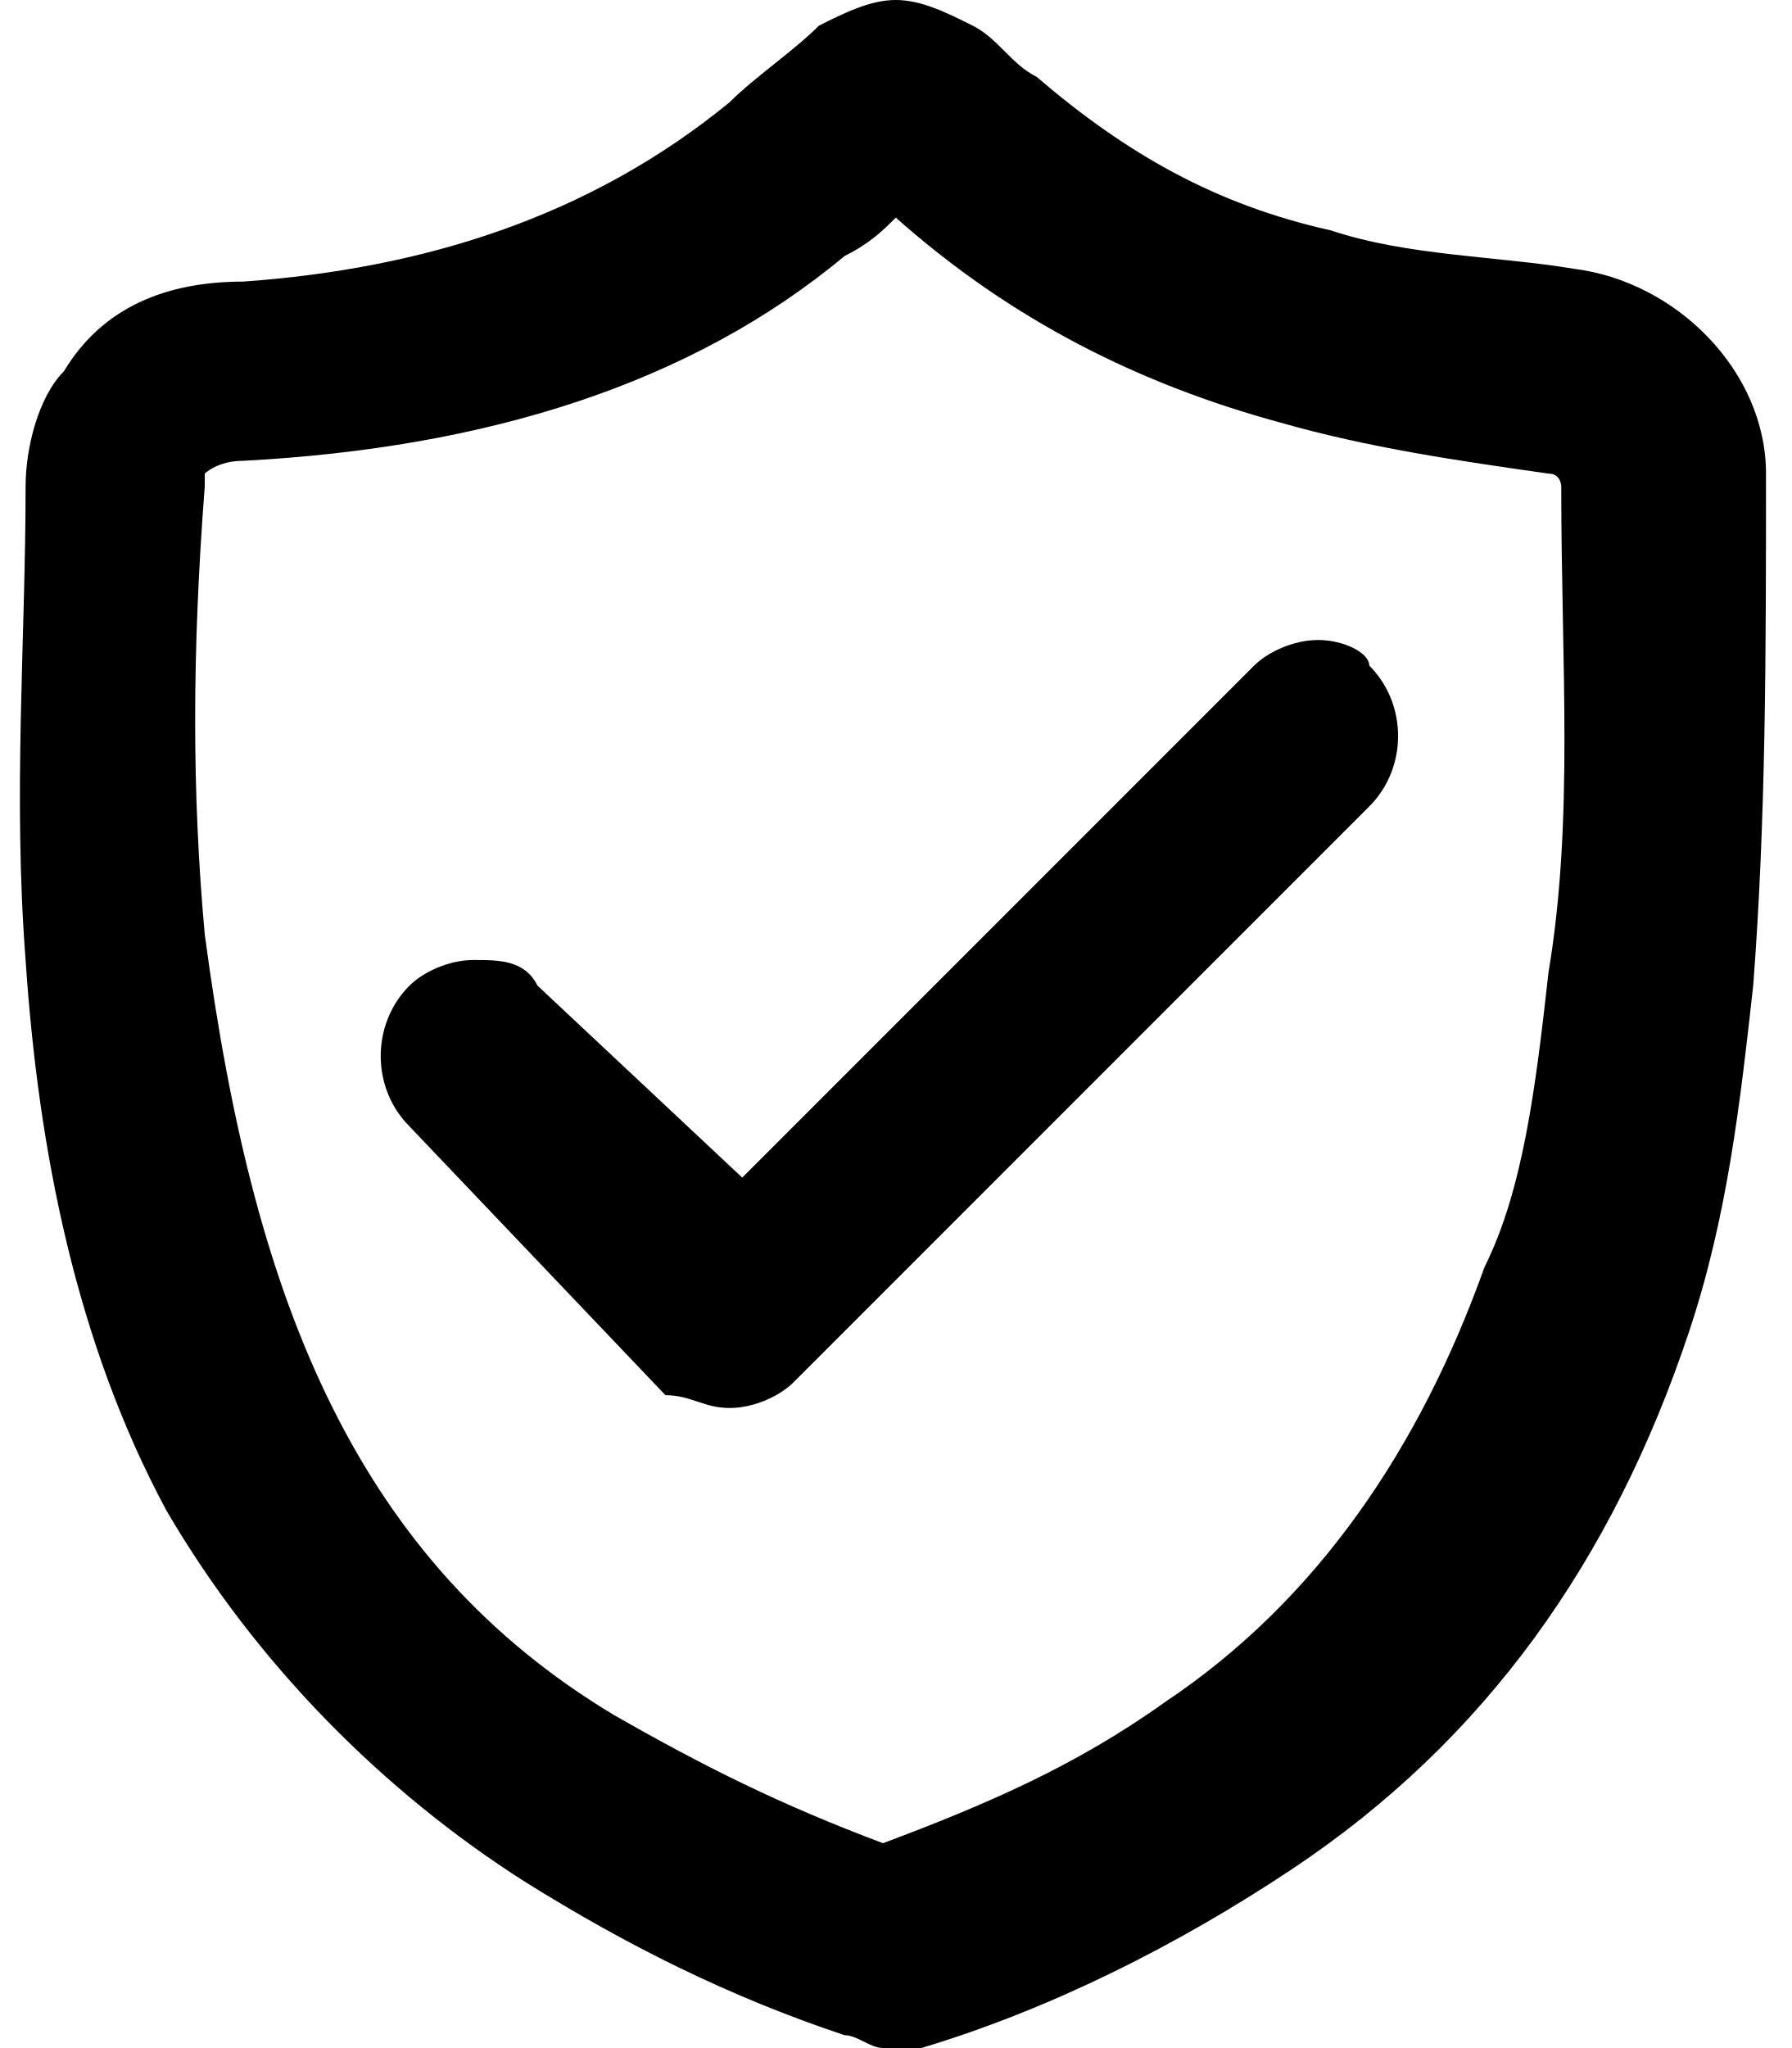
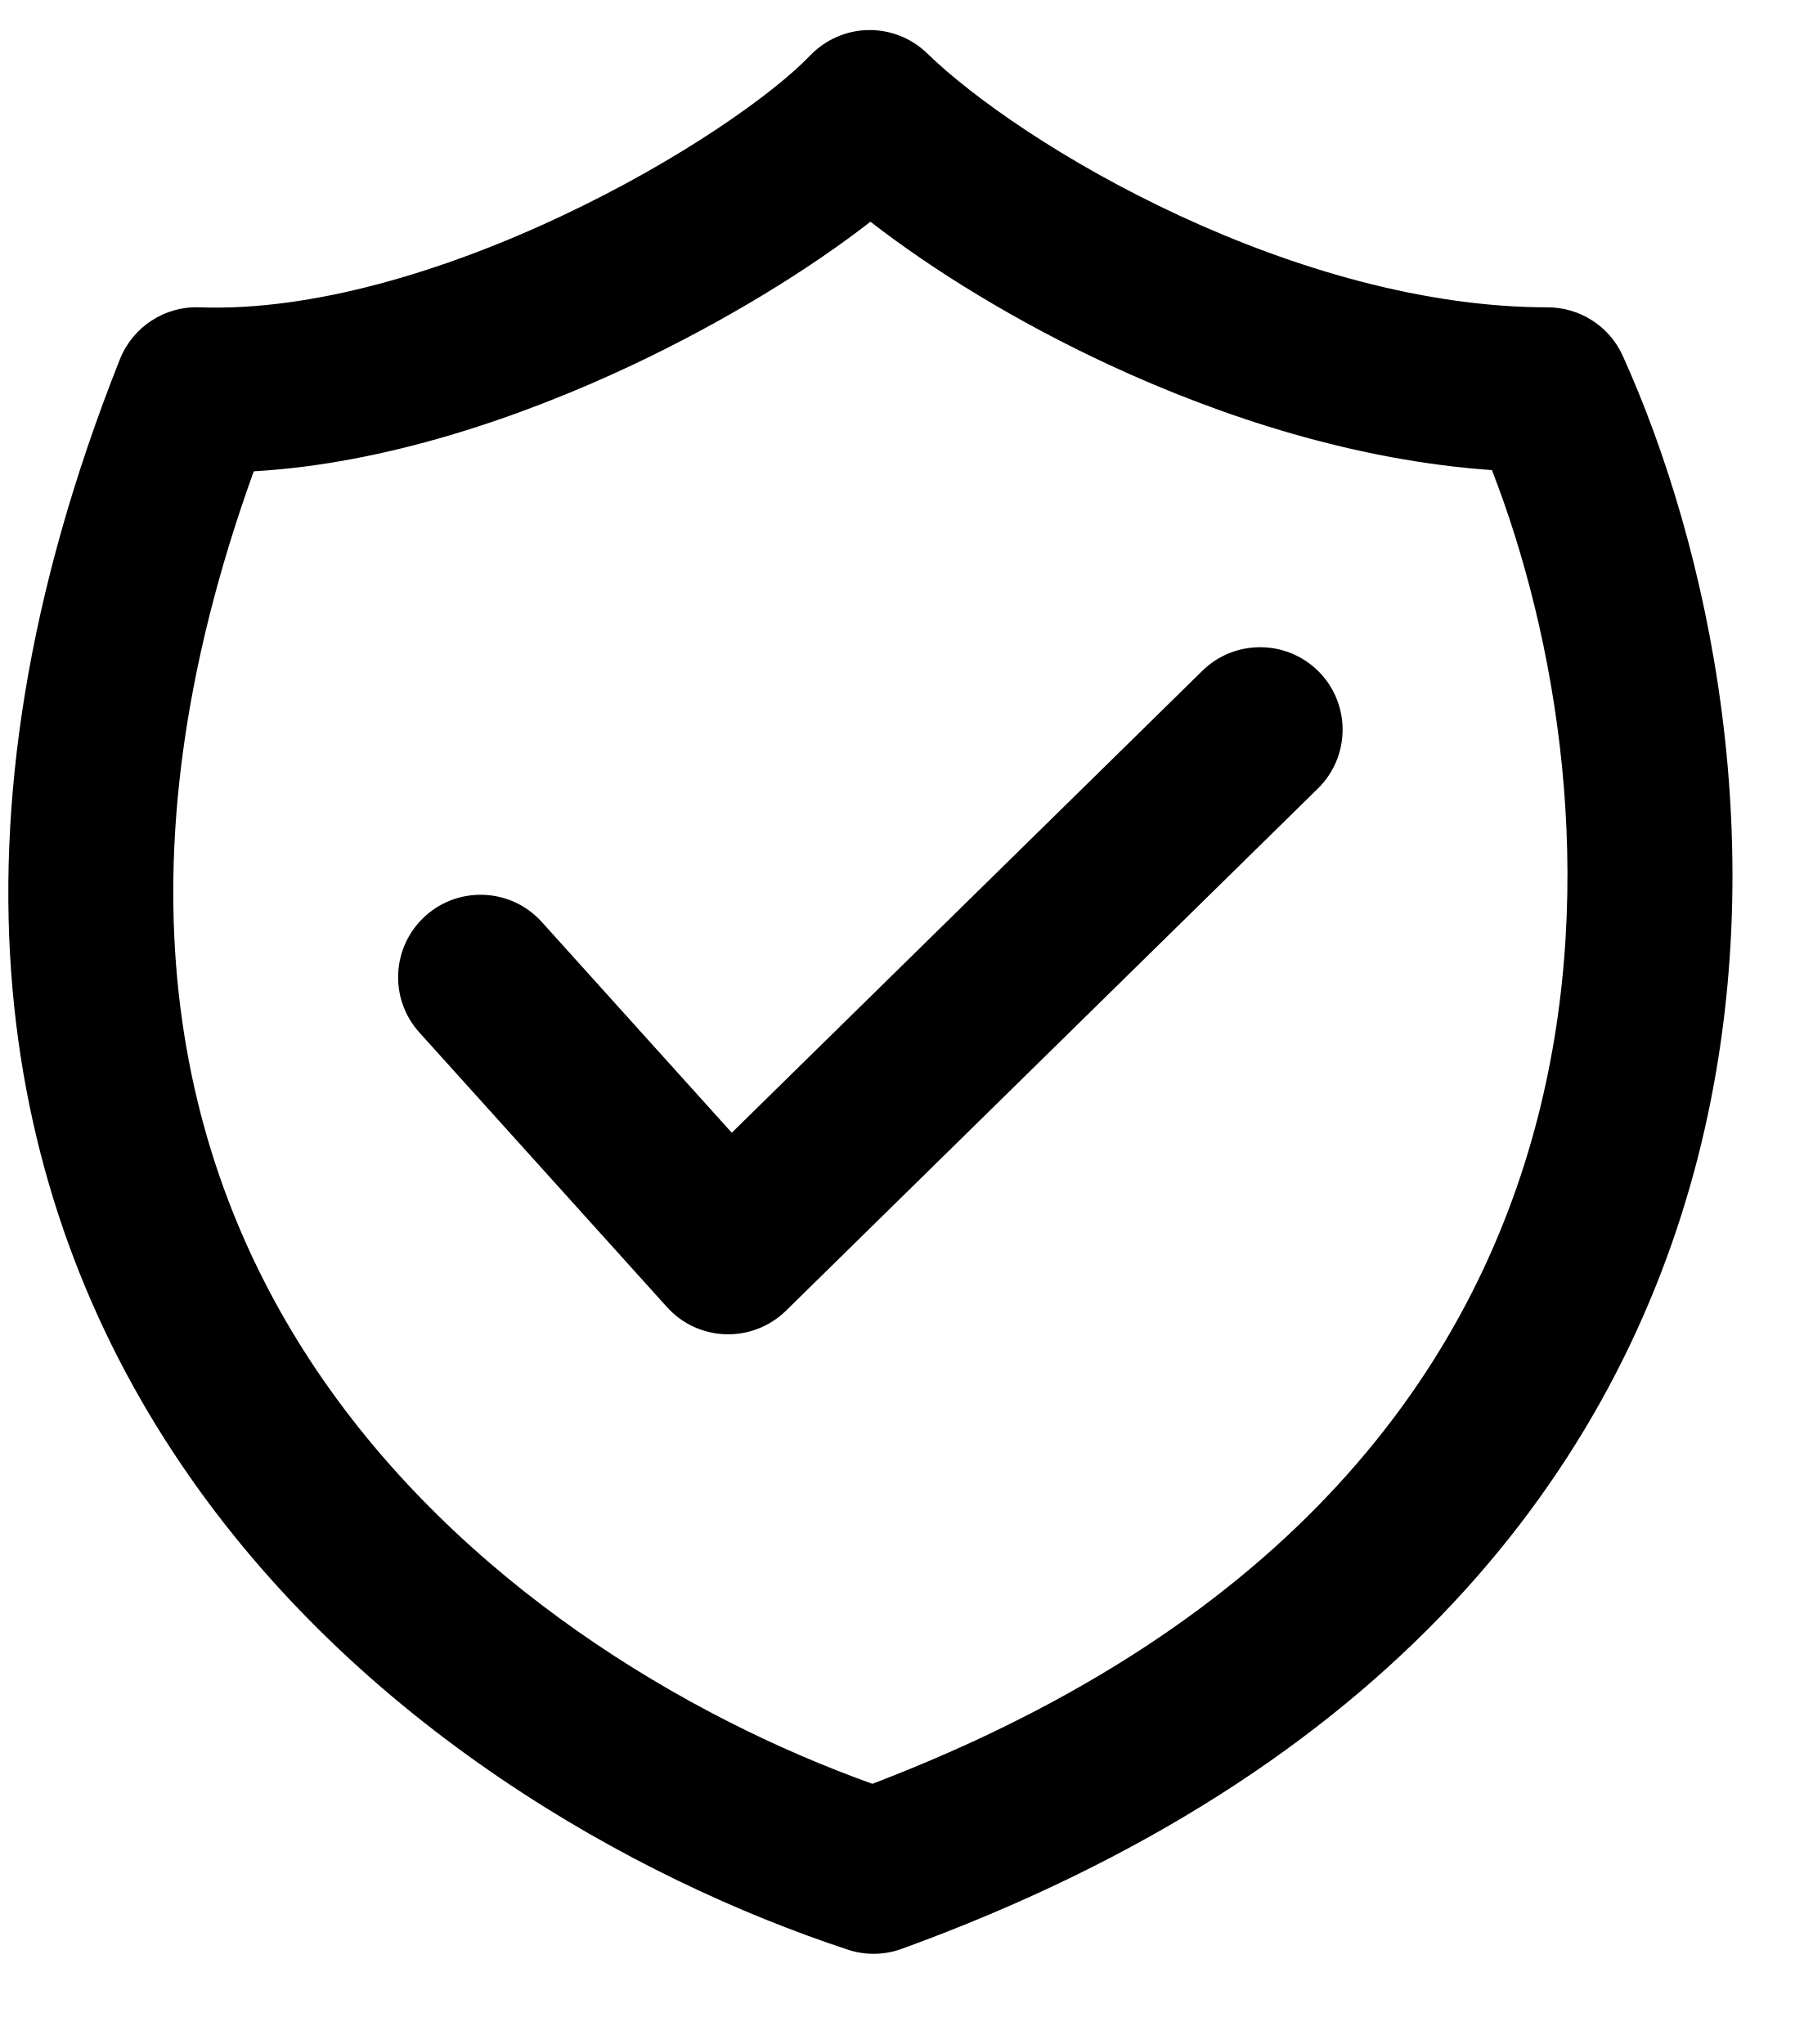
- <svg xmlns="http://www.w3.org/2000/svg" x="0px" y="0px" viewBox="0 0 14 16" xml:space="preserve">
-   <path d="M7,1.7C7,1.7,7.1,1.7,7,1.7C7.9,2.5,8.9,3,10,3.3c0.7,0.2,1.4,0.3,2.1,0.4c0.1,0,0.1,0.1,0.1,0.1   c0,1.4,0.1,2.6-0.1,3.8c-0.1,0.9-0.2,1.7-0.5,2.3c-0.5,1.4-1.3,2.6-2.5,3.4c-0.7,0.5-1.4,0.8-2.2,1.1c-0.8-0.3-1.4-0.6-2.1-1   c-1-0.6-1.7-1.4-2.2-2.4c-0.5-1-0.8-2.2-1-3.7c-0.1-1.1-0.1-2.2,0-3.5c0,0,0,0,0-0.1c0,0,0.1-0.1,0.3-0.1C3.8,3.5,5.4,3,6.6,2   C6.8,1.9,6.9,1.8,7,1.7 M7,0C6.8,0,6.6,0.1,6.4,0.2C6.2,0.4,5.9,0.6,5.7,0.8C4.6,1.7,3.3,2.1,1.9,2.2c-0.6,0-1.1,0.2-1.4,0.7   C0.3,3.1,0.2,3.5,0.2,3.8c0,1.2-0.1,2.4,0,3.7c0.1,1.5,0.4,3,1.1,4.3C2,13,3,14,4.1,14.7c0.8,0.5,1.6,0.9,2.5,1.2   c0.1,0,0.2,0.1,0.3,0.1c0.1,0,0.2,0,0.3,0c1-0.3,2-0.8,2.9-1.4c1.5-1,2.5-2.4,3.1-4.2c0.3-0.9,0.4-1.8,0.5-2.7   c0.1-1.3,0.1-2.6,0.1-4c0-0.8-0.7-1.5-1.5-1.6c-0.6-0.1-1.3-0.1-1.9-0.3C9.5,1.6,8.8,1.2,8.1,0.6C7.9,0.5,7.8,0.3,7.6,0.2   C7.4,0.1,7.2,0,7,0L7,0z" />
-   <path d="M10.3,5c-0.2,0-0.4,0.1-0.5,0.2l-4,4L4.2,7.7C4.1,7.5,3.9,7.5,3.7,7.5c-0.2,0-0.4,0.1-0.5,0.2   C2.9,8,2.9,8.5,3.2,8.8l2,2.1C5.4,10.9,5.5,11,5.7,11c0.2,0,0.4-0.1,0.5-0.2l4.5-4.5c0.3-0.3,0.3-0.8,0-1.1C10.7,5.1,10.5,5,10.3,5   L10.3,5z" />
+ <svg xmlns="http://www.w3.org/2000/svg" viewBox="0 0 15 17">
+   <path fill-rule="evenodd" clip-rule="evenodd" d="M7.711 0.445C7.58 0.317 7.403 0.247 7.22 0.25C7.037 0.253 6.863 0.33 6.736 0.462C6.437 0.776 5.663 1.329 4.671 1.796C3.683 2.262 2.588 2.59 1.659 2.556C1.369 2.545 1.104 2.719 0.997 2.988C-0.563 6.916 0.007 9.959 1.502 12.172C2.968 14.343 5.267 15.628 7.049 16.215C7.195 16.264 7.353 16.261 7.497 16.209C11.544 14.738 13.452 12.226 14.118 9.627C14.771 7.076 14.206 4.533 13.493 2.958C13.382 2.713 13.137 2.556 12.868 2.556C11.846 2.556 10.763 2.236 9.809 1.794C8.853 1.351 8.091 0.815 7.711 0.445ZM5.256 3.037C6.029 2.672 6.733 2.238 7.238 1.844C7.757 2.247 8.452 2.677 9.233 3.039C10.168 3.472 11.276 3.831 12.406 3.91C12.941 5.287 13.296 7.305 12.789 9.286C12.256 11.37 10.748 13.502 7.254 14.836C5.701 14.28 3.826 13.163 2.638 11.404C1.47 9.674 0.91 7.246 2.11 3.92C3.201 3.857 4.321 3.477 5.256 3.037ZM10.959 6.558C11.229 6.293 11.233 5.858 10.968 5.588C10.703 5.318 10.268 5.314 9.998 5.579L6.085 9.421L4.505 7.668C4.252 7.387 3.818 7.365 3.537 7.618C3.256 7.872 3.233 8.305 3.487 8.587L5.546 10.871C5.671 11.01 5.848 11.092 6.034 11.097C6.221 11.103 6.402 11.032 6.536 10.901L10.959 6.558Z" />
</svg>
